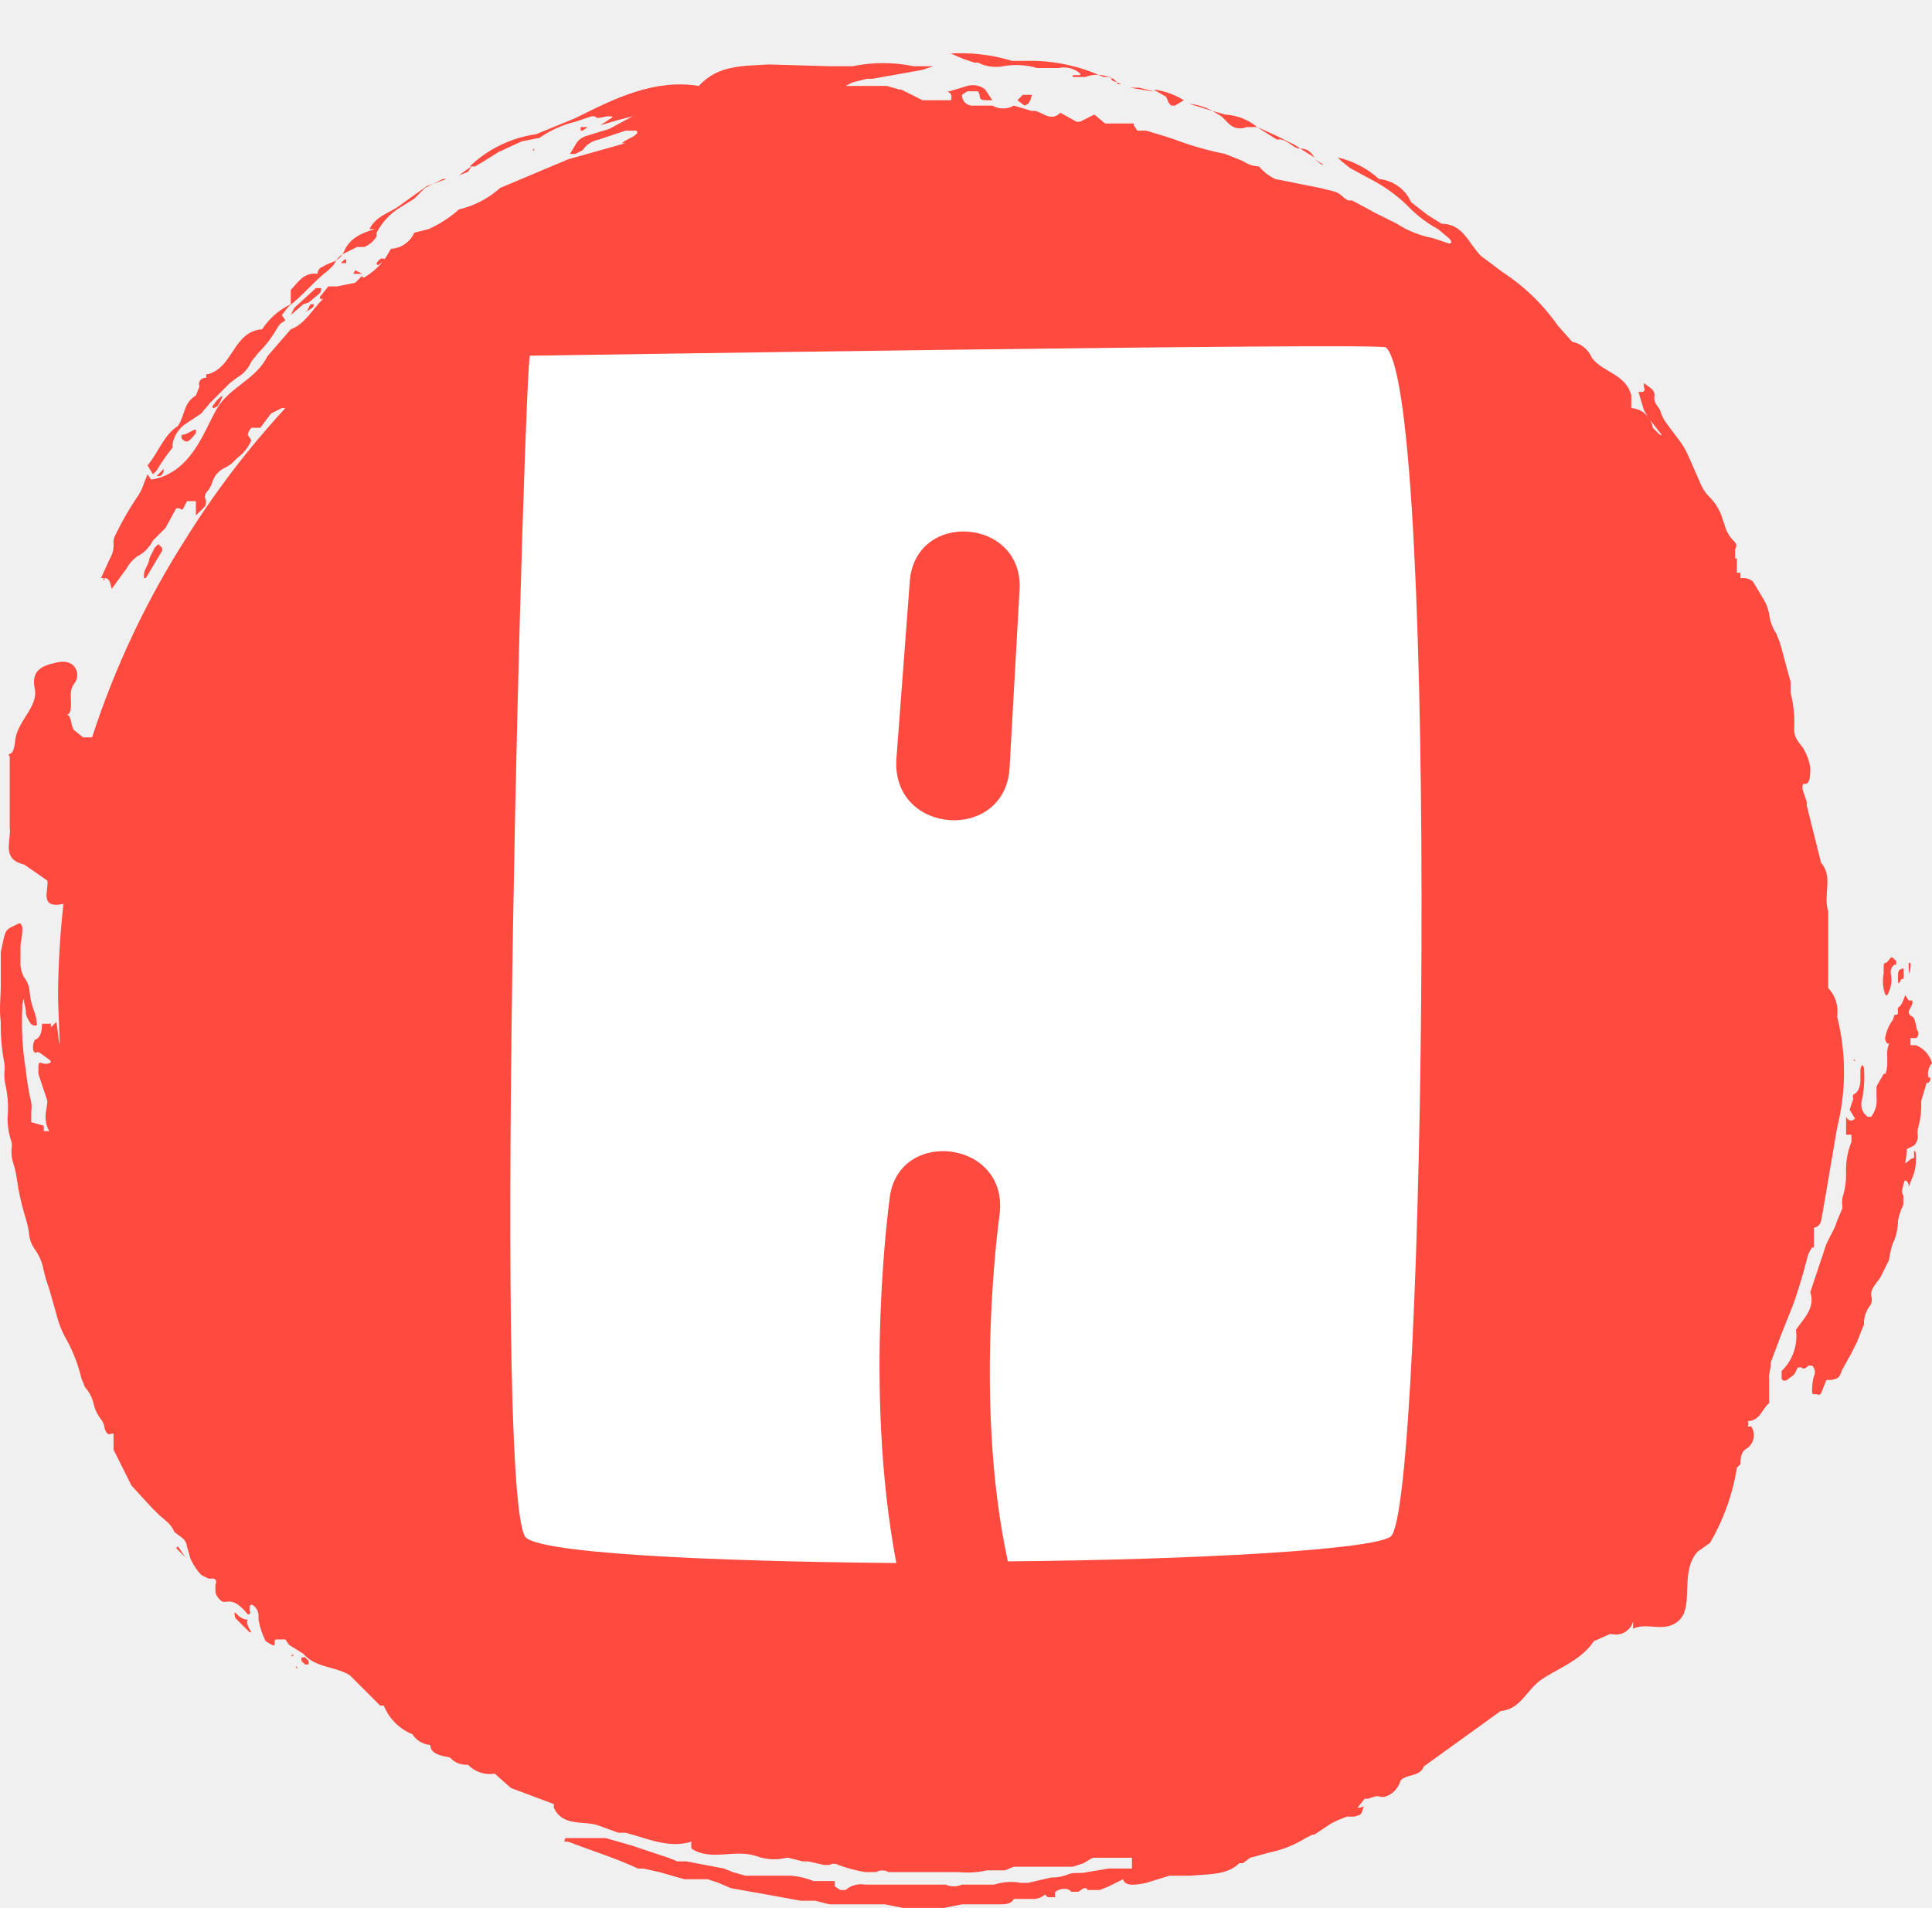
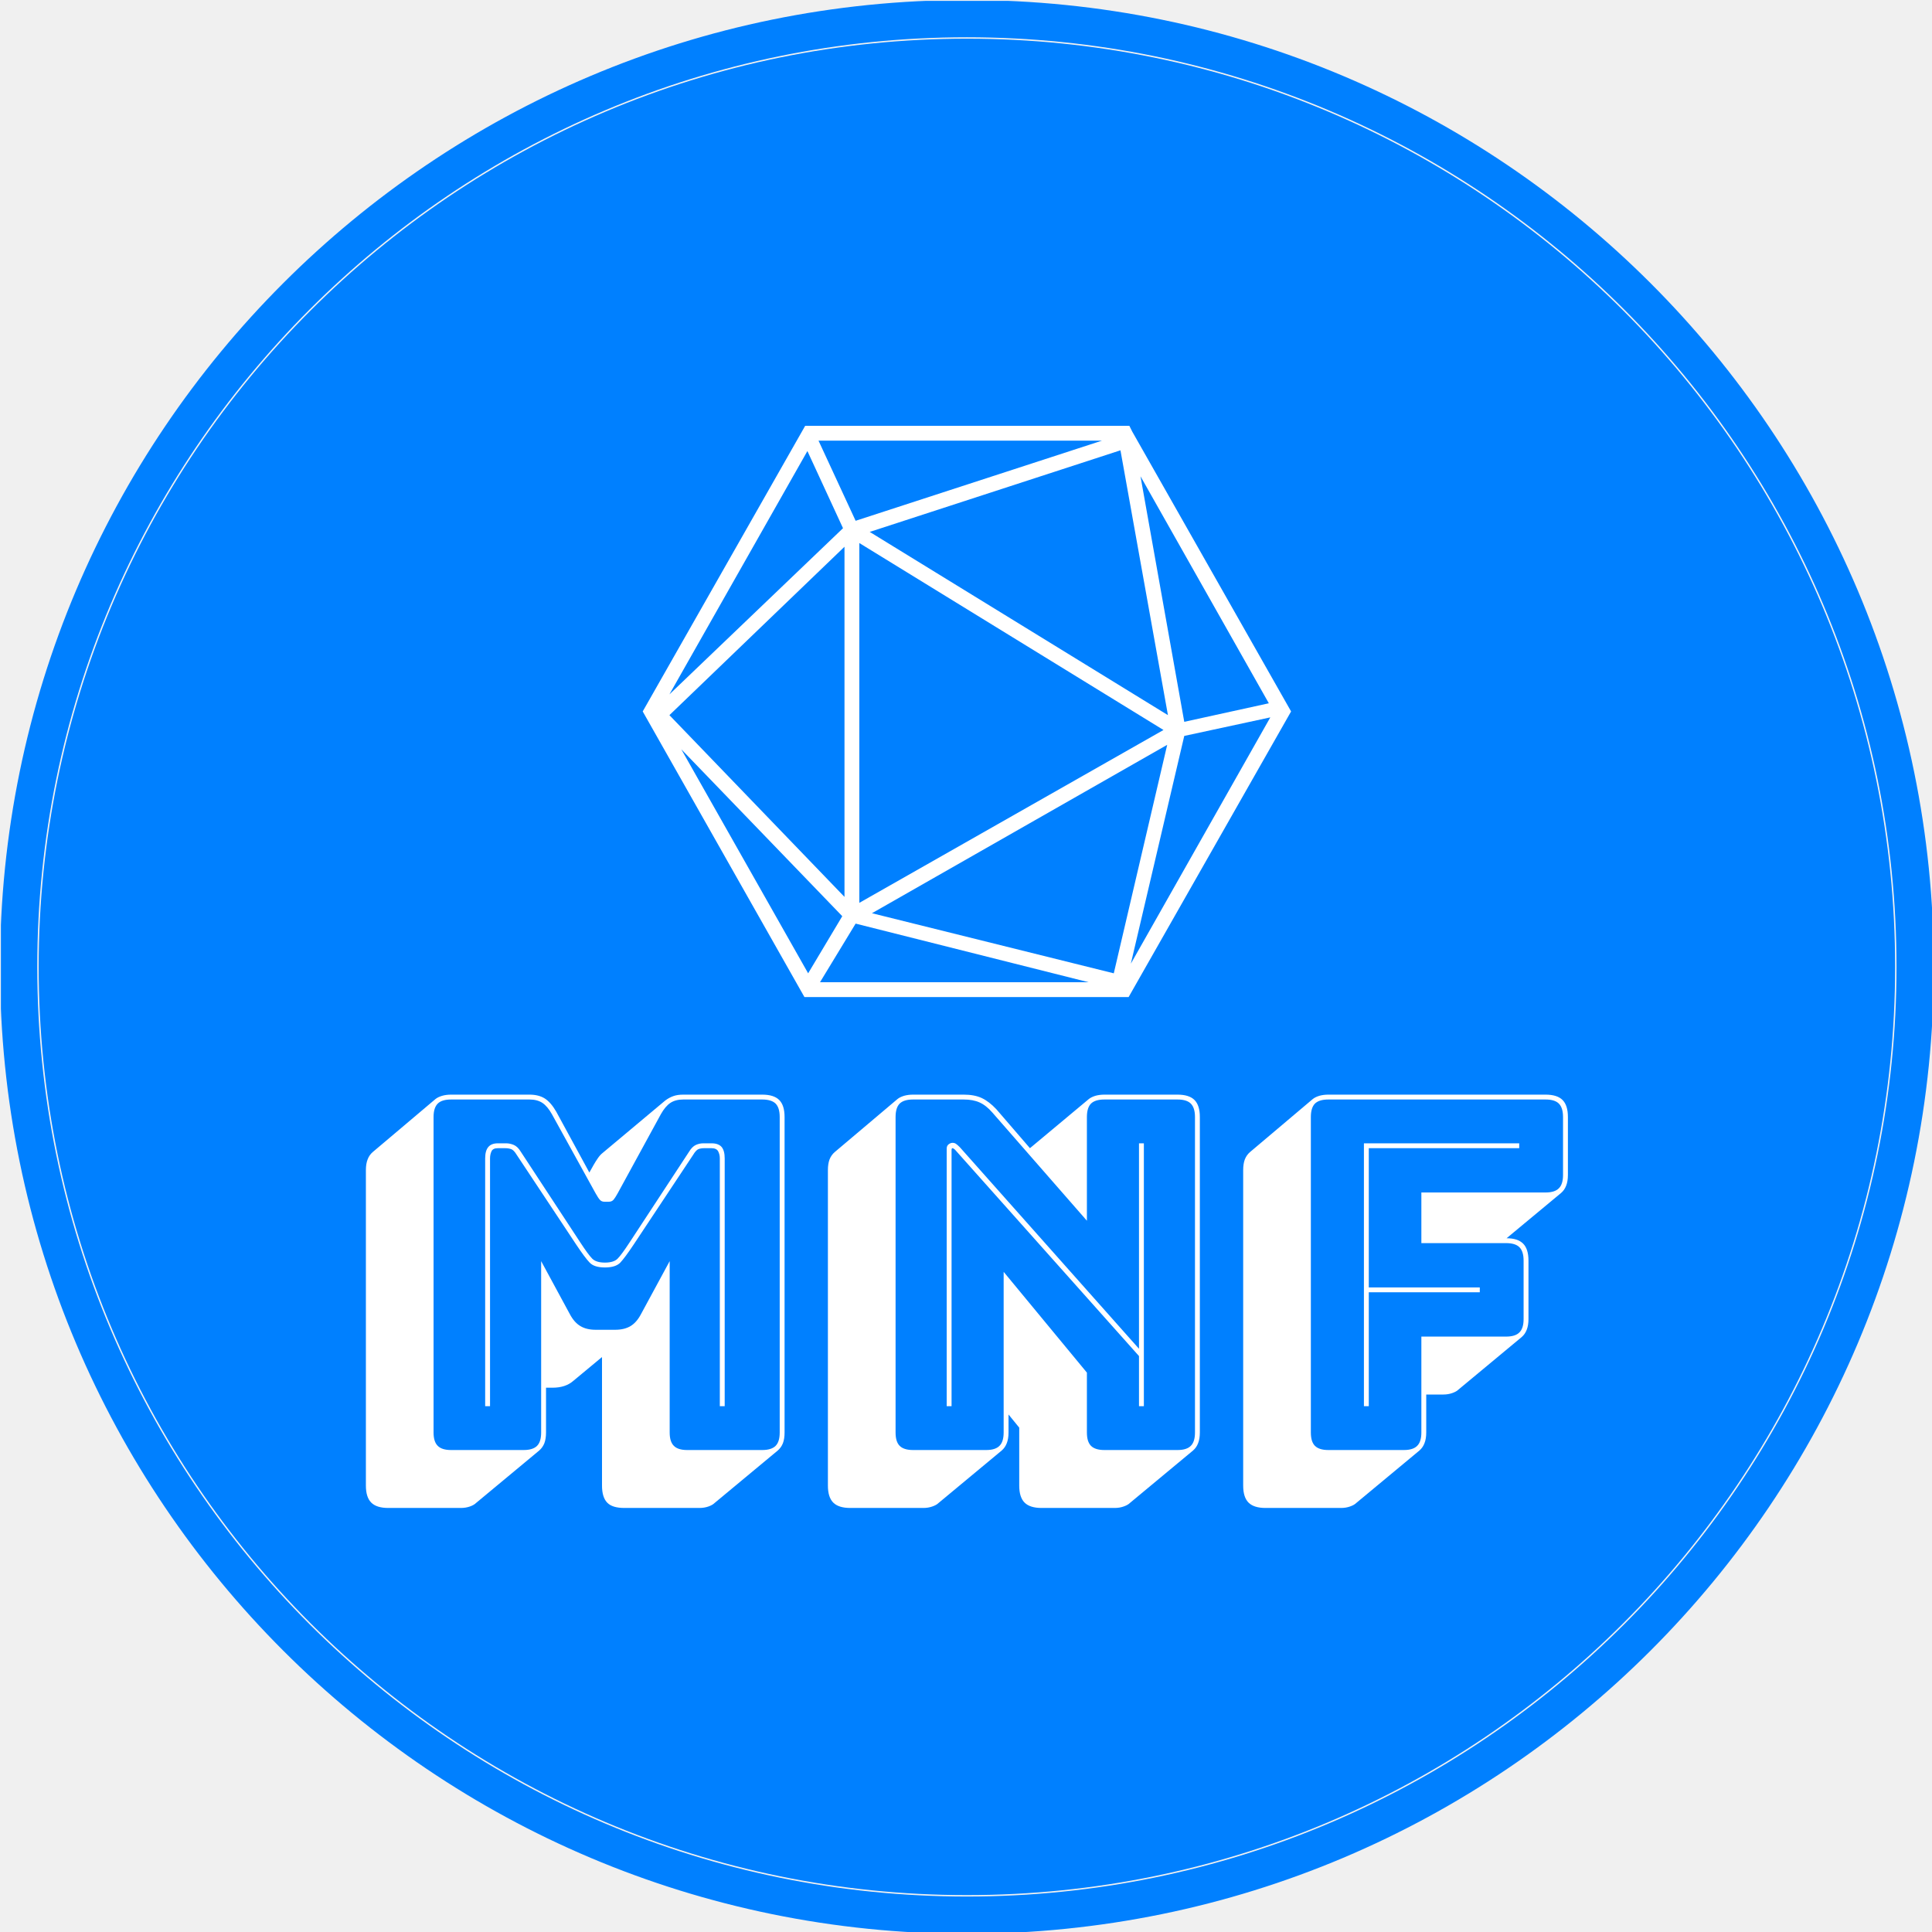
- <svg xmlns="http://www.w3.org/2000/svg" width="308.761" height="304.916" viewBox="0 0 106.008 104.687" class="css-1j8o68f" version="1.1" id="svg23">
-   <defs id="SvgjsDefs2684" />
-   <g id="SvgjsG2685" featurekey="rootContainer" transform="matrix(0.9820593,0,0,0.9820593,-0.05456052,0)" fill="#ff4a3f">
-     <g id="g17">
-       <path d="M19.8 15.3h.5l-.4-.2zm.5.1zm.8-.7c0 .1 0 .1.1.1l.4-.3c-.2-.1-.3-.1-.5.2zm.4-.2zm-4.1 2.3zm-.2.6l.3-.2c.1-.1.1-.2.1-.2h-.2l-.2.4c-.1-.1-.1 0 0 0zm2.2-2.9h-.1l-.2.2h.3zm-2.1 2.4l.6-.5c.1-.1.1-.2.1-.3h-.3l-1.2 1.1-.2.4.7-.6zm-1.1.8z" id="path3" />
-       <path d="M9.7 25v-.2a1.7 1.7 0 0 1 .7-1.1l.9-.6.5-.6.7-.7.4-.4.4-.3a1.9 1.9 0 0 0 .8-.9l.4-.5a5.9 5.9 0 0 0 1-1.3l.2-.3.3-.2-.2-.3.4-.5c.8-.6 1.4-1.4 2.2-2l.3-.3a1.4 1.4 0 0 1 .5-.6l.8-.4h.4a1.4 1.4 0 0 0 .7-.6V13a3.5 3.5 0 0 1 1.3-1.4l.8-.5.2-.2.4-.4 1-.5h.2l-1.1.4-1.4 1c-.6.5-1.4.6-1.8 1.4h.3c-.7.2-1.4.5-1.7 1.2s-.8.6-1.2.9a.4.4 0 0 0-.3.4c-.8-.1-1.1.5-1.5.9v.8a3.9 3.9 0 0 0-1.6 1.4c-1.6.1-1.6 2.1-3 2.5h-.1a.2.2 0 0 0 0 .2c-.3 0-.5.2-.4.5l-.2.5c-.7.4-.6 1.1-1 1.7-.8.5-1.1 1.5-1.7 2.2l.3.5.2-.2a11.6 11.6 0 0 1 .9-1.3zM53.9 3.3l.6.2h.2a2.2 2.2 0 0 0 1.4.2 4.1 4.1 0 0 1 1.9.1h1.2a1.4 1.4 0 0 1 1.2.3.1.1 0 0 1 0 .1H60a.1.1 0 0 0 0 .1h.7a1.8 1.8 0 0 1 1.3 0c.2 0 .1.1.2.2l.5.2h-.2c-.2-.4-.5-.4-.8-.4a9.7 9.7 0 0 0-4.3-.9h-.8A9.8 9.8 0 0 0 53 3h.2zm7.3 3.1zM50.3 4.7zm10.9 1.7h.2-.2zM19 14.7zm32.1-10zm17.6 2.2a.9.9 0 0 0 1 .2h.6a3.1 3.1 0 0 0-1.8-.7l-.7-.2.5.3zm-3.4-1.3c0 .1.1.2.2.3h.2l.5-.3a4.2 4.2 0 0 0-1.7-.6l.7.4zm7.4 2.7l.8.5c-.2-.3-.4-.5-.8-.5z" id="path5" />
-       <path d="M99 76.1l.6-1.6.6-1.5c.2-.5.6-1.8.8-2.6a1.7 1.7 0 0 1 .3-.7h.1v-1.1c.5-.1.4-.6.5-.9l.8-4.7a12.7 12.7 0 0 0 0-6.2 1.9 1.9 0 0 0-.5-1.6v-4.3c-.3-.9.3-1.9-.4-2.7L101 45a.4.4 0 0 0 0-.2l-.2-.6a.5.5 0 0 1 0-.4h.1c.3 0 .3-.5.3-.9a3 3 0 0 0-.4-1.1l-.3-.4a1.1 1.1 0 0 1-.2-.7 6.7 6.7 0 0 0-.2-2v-.6c-.2-.7-.4-1.5-.6-2.2l-.2-.5a2.5 2.5 0 0 1-.4-1.1 2.5 2.5 0 0 0-.3-.8l-.6-1a.8.8 0 0 0-.6-.2h-.1V32h-.2v-.8H97V31a.4.4 0 0 0 0-.1v-.2c.1-.2.1-.3-.1-.5a1.8 1.8 0 0 1-.4-.6l-.2-.6a2.9 2.9 0 0 0-.7-1.2 2.2 2.2 0 0 1-.5-.7l-.7-1.6a4.3 4.3 0 0 0-.6-1l-.6-.8a2.4 2.4 0 0 1-.4-.8l-.2-.3a.6.6 0 0 1-.1-.5.5.5 0 0 0-.2-.4l-.4-.3v.2c.1.2 0 .3-.1.3h-.2l.3 1 .3.5.7.9h-.1l-.2-.2-.2-.2a1.3 1.3 0 0 0-1.2-1.1v-.7c-.3-1.2-1.6-1.3-2.2-2.1a1.5 1.5 0 0 0-1.1-.9l-.8-.9a11.3 11.3 0 0 0-3.1-3l-.8-.6-.4-.3c-.7-.7-1-1.8-2.2-1.8l-.8-.5-.9-.7a2.2 2.2 0 0 0-1.8-1.3 5.1 5.1 0 0 0-2.3-1.2l.2.2.5.4 1.3.7a8.5 8.5 0 0 1 2.1 1.6 6.8 6.8 0 0 0 1.5 1.1l.6.5c.1.1.2.2.1.3H81l-.9-.3a5.6 5.6 0 0 1-2-.8l-1.2-.6-1.3-.7h-.2c-.3-.1-.4-.4-.8-.5l-.8-.2-2.5-.5a2.6 2.6 0 0 1-.9-.7 1.7 1.7 0 0 1-.9-.3l-1-.4a18.1 18.1 0 0 1-2.8-.8l-.6-.2-1-.3h-.5l-.2-.3v-.1h-1.6l-.6-.5-.4.2-.4.2h-.2l-.9-.5c-.6.6-1.1-.2-1.6-.1l-1-.3a1.2 1.2 0 0 1-1.2 0h-1.2a.6.6 0 0 1-.5-.6l.3-.2h.6a.7.7 0 0 1 .1.3c0 .2.2.2.5.2h.2l-.4-.6a1.1 1.1 0 0 0-1-.2l-1 .3H53c.3.2.2.3.2.5h-1.6l-.4-.2-.8-.4h-.1l-.7-.2h-2.3l.4-.2.8-.2h.3l1.7-.3 1.1-.2.6-.2h-1.1a8.4 8.4 0 0 0-3.4 0h-1.3L43 3.6c-1.4.1-2.8 0-3.9 1.2-2.5-.4-4.7.7-6.9 1.8l-2.2.9a6.7 6.7 0 0 0-3.7 1.8h.3l.5-.3.8-.5 1.3-.6 1-.2a6 6 0 0 1 2-.9l.9-.3h.2c.1.2.5 0 .7 0h.2c.1 0 .1.1 0 .1l-.6.4 1-.3.8-.2-1.3.7-1.3.4a1 1 0 0 0-.6.5l-.3.5h.3l.4-.2a1.4 1.4 0 0 1 .9-.6l1.5-.5h.5a.1.1 0 0 1 .1.2c-.2.2-.6.3-.8.5h.2l-3.2.9-3.8 1.6a5.2 5.2 0 0 1-2.3 1.2 6.6 6.6 0 0 1-1.7 1.1l-.8.2a1.5 1.5 0 0 1-1.3.9l-.3.5a3.7 3.7 0 0 1-1.2 1.1h-.1v-.1l-.2.2-.2.2-1 .2h-.5l-.4.5c-.1.1-.1.2 0 .2h.1c-.6.6-1 1.4-1.8 1.7L15 19.9c-.6 1.2-1.8 1.6-2.6 2.6s-1.4 3.9-3.9 4.3l-.2-.3-.2.5a2.7 2.7 0 0 1-.4.8 16.9 16.9 0 0 0-1.2 2.1.8.8 0 0 0-.1.5 1.4 1.4 0 0 1-.2.8l-.5 1.1h.2c.3 0 .3.3.4.6l.8-1.1a2.2 2.2 0 0 1 .6-.7 2 2 0 0 0 .9-.9l.3-.3.4-.4.6-1.1h.2c.1.1.1.1.2 0l.2-.4h.5v.8l.5-.5a.5.5 0 0 0 0-.5.4.4 0 0 1 .1-.3 1.5 1.5 0 0 0 .3-.5 1.3 1.3 0 0 1 .8-.9l.3-.2.3-.3a2.4 2.4 0 0 0 .8-1l-.2-.3c0-.1.1-.3.2-.4h.5l.6-.8.6-.3h.2a48.8 48.8 0 0 0-5.5 7.2h-.1.1a48.4 48.4 0 0 0-5.3 11.2h-.5l-.5-.4c-.2-.2-.1-.7-.4-.9h.1c.3-.5-.1-1.2.3-1.7s.1-1.4-.9-1.2-1.5.5-1.3 1.5-1 1.8-1.1 2.9-.5.5-.3.9v3.9c.1.8-.5 1.8.8 2.1l1.3.9c.1.5-.5 1.6.9 1.3a49.2 49.2 0 0 0-.3 5c0 1.1.1 2.2.1 3.3v-.4c-.1-.4-.1-.8-.2-1.3l-.3.3v-.2h-.5c0 .5-.1.8-.4.9a.9.9 0 0 0-.1.5c0 .1.1.3.2.2s.4.2.7.4-.2.3-.4.2-.2.1-.2.3v.3l.5 1.5c0 .3-.1.6-.1.9a1.7 1.7 0 0 0 .2.8h-.3v-.3l-.7-.2v-.6a1.5 1.5 0 0 0 0-.5 14.6 14.6 0 0 1-.3-1.8 16.6 16.6 0 0 1-.2-3.5.9.9 0 0 1 .1-.5v.2a2.9 2.9 0 0 1 .1.5.8.8 0 0 0 .1.4c.1.2.2.4.4.4s.1-.1.1-.2a2.1 2.1 0 0 0-.1-.5 4.2 4.2 0 0 1-.3-1.3 1.5 1.5 0 0 0-.3-.7 1.6 1.6 0 0 1-.2-.9v-.8c0-.3.1-.6.1-.9a.5.5 0 0 0-.1-.4h-.1c-.8.4-.7.2-1 1.6V55c0 .7-.1 1.4 0 2.1a10.8 10.8 0 0 0 .2 2.3 1.8 1.8 0 0 1 0 .5 3.1 3.1 0 0 0 .1.9 5.9 5.9 0 0 1 .1 1.3 3.9 3.9 0 0 0 .2 1.7 1.2 1.2 0 0 1 0 .4 2.1 2.1 0 0 0 .1.8 4.9 4.9 0 0 1 .2.9 14 14 0 0 0 .5 2.2 5 5 0 0 1 .2 1 1.7 1.7 0 0 0 .3.7 2.9 2.9 0 0 1 .5 1.2 8.5 8.5 0 0 0 .3 1l.4 1.4a5.4 5.4 0 0 0 .6 1.5 8.5 8.5 0 0 1 .8 2.1l.2.5a2.1 2.1 0 0 1 .5 1 2.1 2.1 0 0 0 .4.8 1 1 0 0 1 .2.5c.1.3.2.4.4.3h.1v.9l.5 1 .5 1 1.1 1.2.4.4c.3.3.7.5.9 1l.4.3a.7.7 0 0 1 .3.5l.2.7a3.3 3.3 0 0 0 .6.9l.4.2h.3a.2.2 0 0 1 .1.3 2.5 2.5 0 0 0 0 .5.9.9 0 0 0 .4.5h.2c.4-.1.8.2 1.2.7h.1c0-.1.1-.1 0-.2v-.2c0-.1.1-.2.2-.1a.7.7 0 0 1 .3.6v.2a4.3 4.3 0 0 0 .4 1.2c.5.3.5.3.5.1s0-.2.2-.2h.4l.2.3.8.5c.7.8 1.8.7 2.6 1.2l1.7 1.7h.2a2.9 2.9 0 0 0 1.6 1.6 1.3 1.3 0 0 0 1 .6c0 .5.6.6 1.1.7a1.2 1.2 0 0 0 .8.4h.2a1.7 1.7 0 0 0 1.5.5l.9.8 2.4.9v.2c.5 1.1 1.7.7 2.5 1l1.1.4h.4c1.2.3 2.4.9 3.7.5a.7.7 0 0 0 0 .4c1.1.7 2.4 0 3.6.4a2.9 2.9 0 0 0 1.7.1h.1l.8.2h.3l.9.2h.3a.5.5 0 0 1 .5 0 7.9 7.9 0 0 0 1.5.4h.6a.7.7 0 0 1 .7 0h3.9a5 5 0 0 0 1.6-.1h1l.5-.2H60l.6-.2.5-.3h2.2v.6H62l-1.2.2c-.4.1-.7 0-1 .1a2.4 2.4 0 0 1-1 .2l-1.3.3h-.4a3.1 3.1 0 0 0-1.5.1h-1.8a1.1 1.1 0 0 1-.9 0h-4.5a1.3 1.3 0 0 0-1.1.3H47l-.3-.2v-.3h-1.2a4.1 4.1 0 0 0-1.3-.3h-2.5l-.7-.2-.5-.2-2.1-.4h-.5l-.5-.2-2.1-.7-1.4-.4h-2.2c-.1 0-.1.1-.1.2h.2c1.3.5 2.6.9 3.9 1.5h.3l.9.2 1.4.4h1.3l.6.2.7.3 1.7.3 1.1.2 1.1.2h.8l.8.2h3.1l1 .2h2.3l1-.2H56c.4 0 .6-.1.7-.3h1a1 1 0 0 0 .8-.3c-.1.1 0 .1.1.2h.4v-.2c0-.1 0-.1.2-.2s.6-.1.7.1h.4l.3-.2c.2 0 .2 0 .2.1h.7l.5-.2.8-.4c.1.3.4.4 1.3.2l1.3-.4h1.2c.9-.1 2 0 2.7-.7h.2l.4-.3 1.1-.3a6.1 6.1 0 0 0 2-.8l.4-.2h.1l.9-.6.4-.2.5-.2h.4c.4-.1.4-.1.5-.4s0-.1-.2-.1h-.1l.4-.5h.2c.3-.1.5-.2.7-.1h.2a1.3 1.3 0 0 0 .9-.9c.3-.4 1.1-.2 1.3-.8l4.3-3.1c1.1-.1 1.4-1.1 2.2-1.7s2.3-1.1 3-2.2l.9-.4h.1a1 1 0 0 0 1.2-.7v.4c.8-.4 1.8.3 2.6-.5s0-2.7 1-3.8l.7-.5a12.1 12.1 0 0 0 1.5-4.2l.2-.2c0-.3 0-.7.4-.9a.9.9 0 0 0 .2-1.2h-.2a.3.3 0 0 0 0-.3c.7 0 .8-.7 1.2-1V77a.5.5 0 0 1 0-.2 3.8 3.8 0 0 0 .1-.7zM5.9 32.2z" id="path7" />
-       <path d="M26.4 9.3l-.3.2-.4.3.5-.2zm6.1-2h.1l.3-.2h-.4zm-2.6 1l-.1.1h.1v-.1zm-1.5 1.4zm1.3-.2zm-6.3 3.1zM9.2 26.2l-.4.4H9a.4.4 0 0 0 .2-.4zm3-3.5a2.1 2.1 0 0 0 .3-.6 1.5 1.5 0 0 0-.5.5c-.1.1-.1.2 0 .2zM11 24.2V24c-.2 0-.5.3-.8.3v.2c.3.3.4.2.8-.3zm3 66.2zM73.9 9.2h.1l-.5-.3zm-2.5-1.4c.5-.1.8.4 1.2.5h.1l-.3-.2-1-.5-1.1-.5.3.2zM52.8 3.1zm11.7 2h-.1l-1.2-.2h.5zm2 .7l1.3.4a3.3 3.3 0 0 0-1.3-.4zm-9 0a1 1 0 0 0 .2-.5h-.5l-.3.3.4.3zm9 1.6zM49.9 4.2zm2.9.7zM48.5 4zm13.8 2.1a.5.5 0 0 0 0 .1zm44.8 52.3h-.3V58h.3c.1 0 .2-.3.1-.4s-.1-.7-.3-.8a.3.3 0 0 1-.2-.3l.2-.4a.4.4 0 0 0 0-.2h-.2l-.2-.3c-.1.3-.2.6-.4.7a.5.5 0 0 0 0 .2c0 .1 0 .2-.1.2h-.1a1.1 1.1 0 0 1-.1.3 2.3 2.3 0 0 0-.4.9.4.4 0 0 0 .1.4h.1a1.7 1.7 0 0 0-.1.8v.4a1.8 1.8 0 0 1-.1.5h-.1l-.4.7v.6a1.5 1.5 0 0 1-.3 1.1h-.2l-.2-.2a.9.9 0 0 1-.1-.8 6.5 6.5 0 0 0 .1-1.7c0-.1-.1-.2-.1-.2a.5.5 0 0 0-.1.3v.6c0 .2-.1.6-.3.7s-.1.2-.1.3l-.2.6.3.5c-.2.2-.4.1-.5-.1v1h.3v.4a4.2 4.2 0 0 0-.3 1.4 3.3 3.3 0 0 0 0 .4 4 4 0 0 1-.2 1.3 2 2 0 0 0 0 .6l-.3.7a3.2 3.2 0 0 1-.3.7l-.3.6-.9 2.7c.3.9-.4 1.5-.8 2.1a2.7 2.7 0 0 1-.8 2.3v.4c0 .1.1.2.3.1l.4-.3.2-.4h.2c.1.1.2.1.4-.1h.2a.5.5 0 0 1 .1.6 2.9 2.9 0 0 0-.1.8c0 .1 0 .2.1.2h.2c.1.1.2 0 .3-.3l.2-.5h.3c.4-.1.4-.1.6-.6l.5-.9.3-.6.4-1a1.6 1.6 0 0 1 .3-1 .6.6 0 0 0 .1-.6c0-.2 0-.3.2-.6l.3-.4.5-1a4.7 4.7 0 0 1 .2-.9 3 3 0 0 0 .3-1.3 3.8 3.8 0 0 1 .3-.9v-.5c-.1-.2-.1-.2 0-.6s.1-.2.2-.2a.4.4 0 0 1 .1.3l.2-.5a2.3 2.3 0 0 0 .2-.9v-.3c0-.1 0-.3-.1-.3v.4c-.2 0-.3.2-.5.3a6.4 6.4 0 0 0 .1-.8l.4-.2a.7.7 0 0 0 .2-.6 1.4 1.4 0 0 1 0-.3 4.8 4.8 0 0 0 .2-1.4v-.2l.3-1h.1a.3.3 0 0 0 .1-.3h-.1a.9.9 0 0 1 .2-.8 1.5 1.5 0 0 0-.9-1zm-1.2 7.8zm-.2-9.9zm0 0zM9.1 30.8a.3.3 0 0 0 0-.2l-.2-.2-.2.2-.3.6c0 .3-.3.6-.3.9v.2h.1zm96.3 24.8h.1a1.7 1.7 0 0 0 .2-1.2.5.5 0 0 1 .2-.5h.1v-.2l-.2-.2h-.1c-.1.1-.2.3-.3.3s-.1.1-.1.3v.3a2.2 2.2 0 0 0 .1 1.2zM13.2 90.1c-.1 0 0 .2 0 .3l.8.8h.1c-.2-.3-.3-.6-.2-.7a.9.9 0 0 1-.5-.2zm.8.3zm92.3-35.7h.1a2 2 0 0 0 0-.6c-.3.1-.3.1-.3.6s.1.1.2 0z" id="path9" />
-       <path d="M106.7 62a.6.6 0 0 0 .1-.5c0-.1-.1-.2-.1-.1h-.2v.2c0 .4.1.5.2.4zm.1-8.2h-.1v.6a1 1 0 0 0 .1-.6zM17.1 92.6h-.2v.2l.2.2h.2v-.2zm86.6-33.3c0-.1 0-.1-.1-.1zM9.9 86.5l.5.5-.4-.6z" id="path11" />
-       <circle cx="10.5" cy="87.1" transform="rotate(-24.8 10.4 87.159)" id="circle13" />
-       <path d="M9.7 30.1h-.1v.2-.2h.1zm83.2-6.6l-.2-.3h-.1zm-14.7 77.1zM5.9 32.2zm-.1.2a.3.3 0 0 0 .1-.2v.2zm1.9-4.9zM61.5 2.4zm42.8 58.2v.1-.1zM16.4 92.5h-.1c.1.1.2 0 .1-.1zm.2.7h.1l-.1-.1v.1zm73.9-71.3zm15.2 34.4zM14.6 91.7zm92.1-37zm-.8 11.4zM34.6 0z" id="path15" />
-     </g>
-   </g>
-   <g id="SvgjsG2686" featurekey="nameFeature-0" transform="matrix(2.284354,0,0,2.284354,27.98006,-5.60952)" fill="#ffffff">
-     <path d="M9.6 16.48 l-0.32 4.24 c-0.08 1.8 2.6 1.96 2.72 0.2 l0.24 -4.28 c0.12 -1.76 -2.56 -1.96 -2.64 -0.16 z M0.48 11 l0 0 c0.04 0 20.48 -0.32 20.56 -0.2 c1.28 1.12 0.96 27.8 0.12 28.56 c-0.4 0.32 -4.64 0.56 -9.2 0.6 c-0.84 -3.84 -0.2 -8.32 -0.2 -8.32 c0.24 -1.8 -2.44 -2.12 -2.64 -0.4 c0 0.04 -0.64 4.52 0.16 8.76 c-4.56 -0.04 -8.68 -0.24 -8.92 -0.64 c-0.8 -1.44 0 -28.28 0.12 -28.36 z" id="path20" />
+ <svg xmlns="http://www.w3.org/2000/svg" version="1.1" width="1500" height="1500" viewBox="0 0 1500 1500">
+   <g transform="matrix(1,0,0,1,0.6973684,0.6973684)">
+     <svg viewBox="0 0 342 342" data-background-color="#ffffff" preserveAspectRatio="xMidYMid meet" height="1500" width="1500">
+       <g id="tight-bounds" transform="matrix(1,0,0,1,-0.159,-0.159)">
+         <svg viewBox="0 0 342.317 342.317" height="342.317" width="342.317">
+           <g>
+             <svg />
+           </g>
+           <g>
+             <svg viewBox="0 0 342.317 342.317" height="342.317" width="342.317">
+               <g>
+                 <path d="M0 171.159c0-94.528 76.63-171.159 171.159-171.159 94.528 0 171.159 76.63 171.159 171.159 0 94.528-76.63 171.159-171.159 171.159-94.528 0-171.159-76.63-171.159-171.159zM171.159 335.719c90.884 0 164.56-73.676 164.56-164.56 0-90.884-73.676-164.56-164.56-164.561-90.884 0-164.56 73.676-164.561 164.561 0 90.884 73.676 164.56 164.561 164.56z" data-fill-palette-color="tertiary" fill="#0080ff" stroke="transparent" />
+                 <ellipse rx="164.312" ry="164.312" cx="171.159" cy="171.159" fill="#0080ff" stroke="transparent" stroke-width="0" fill-opacity="1" data-fill-palette-color="tertiary" />
+               </g>
+               <g transform="matrix(1,0,0,1,64.76835,75.37953)">
+                 <svg viewBox="0 0 212.781 191.558" height="191.558" width="212.781">
+                   <g>
+                     <svg viewBox="0 0 212.781 191.558" height="191.558" width="212.781">
+                       <g>
+                         <svg viewBox="0 0 213.158 191.898" height="191.558" width="212.781">
+                           <g transform="matrix(1,0,0,1,0,118.6009)">
+                             <svg viewBox="0 0 213.158 73.297" height="73.297" width="213.158">
+                               <g id="textblocktransform">
+                                 <svg viewBox="0 0 213.158 73.297" height="73.297" width="213.158" id="textblock">
+                                   <g>
+                                     <svg viewBox="0 0 213.158 73.297" height="73.297" width="213.158">
+                                       <g transform="matrix(1,0,0,1,0,0)">
+                                         <svg width="213.158" viewBox="2.25 -36.5 123.45 42.45" height="73.297" data-palette-color="#ffffff">
+                                           <path d="M26.8-19.25L26.8-19.25Q27.7-19.25 28.1-19.65 28.5-20.05 29.35-21.35L29.35-21.35 35.45-30.65Q35.75-31.15 36.13-31.33 36.5-31.5 36.9-31.5L36.9-31.5 37.75-31.5Q38.45-31.5 38.78-31.13 39.1-30.75 39.1-29.95L39.1-29.95 39.1-4.5 38.6-4.5 38.6-29.95Q38.6-30.35 38.43-30.68 38.25-31 37.75-31L37.75-31 37-31Q36.65-31 36.4-30.9 36.15-30.8 35.85-30.3L35.85-30.3 29.75-21.1Q28.85-19.75 28.38-19.25 27.9-18.75 26.8-18.75L26.8-18.75Q25.7-18.75 25.23-19.25 24.75-19.75 23.85-21.1L23.85-21.1 17.75-30.3Q17.45-30.8 17.18-30.9 16.9-31 16.55-31L16.55-31 15.8-31Q15.3-31 15.15-30.68 15-30.35 15-29.95L15-29.95 15-4.5 14.5-4.5 14.5-29.95Q14.5-30.75 14.83-31.13 15.15-31.5 15.8-31.5L15.8-31.5 16.65-31.5Q17.05-31.5 17.45-31.33 17.85-31.15 18.15-30.65L18.15-30.65 24.25-21.35Q25.1-20.05 25.5-19.65 25.9-19.25 26.8-19.25ZM11 0L18.45 0Q19.4 0 19.83-0.43 20.25-0.85 20.25-1.8L20.25-1.8 20.25-19.4 23.2-13.95Q23.65-13.1 24.28-12.73 24.9-12.35 25.85-12.35L25.85-12.35 27.85-12.35Q28.8-12.35 29.43-12.73 30.05-13.1 30.5-13.95L30.5-13.95 33.45-19.4 33.45-1.8Q33.45-0.85 33.88-0.43 34.3 0 35.25 0L35.25 0 42.95 0Q43.9 0 44.33-0.43 44.75-0.85 44.75-1.8L44.75-1.8 44.75-34.2Q44.75-35.15 44.33-35.58 43.9-36 42.95-36L42.95-36 34.85-36Q34.05-36 33.52-35.65 33-35.3 32.55-34.5L32.55-34.5 28.1-26.35Q27.85-25.9 27.68-25.7 27.5-25.5 27.2-25.5L27.2-25.5 26.75-25.5Q26.45-25.5 26.28-25.7 26.1-25.9 25.85-26.35L25.85-26.35 21.35-34.5Q20.9-35.3 20.38-35.65 19.85-36 19.05-36L19.05-36 11-36Q10.05-36 9.63-35.58 9.2-35.15 9.2-34.2L9.2-34.2 9.2-1.8Q9.2-0.85 9.63-0.43 10.05 0 11 0L11 0ZM20.05 0.05L20.05 0.05 13.55 5.45Q13.35 5.65 12.93 5.8 12.5 5.95 12 5.95L12 5.95 4.55 5.95Q3.35 5.95 2.8 5.4 2.25 4.85 2.25 3.65L2.25 3.65 2.25-28.75Q2.25-29.4 2.43-29.85 2.6-30.3 2.95-30.6L2.95-30.6 9.4-36.05Q9.65-36.25 10.08-36.38 10.5-36.5 11-36.5L11-36.5 19.05-36.5Q20-36.5 20.63-36.1 21.25-35.7 21.8-34.75L21.8-34.75 25.2-28.5 25.65-29.3Q25.85-29.65 26.08-29.98 26.3-30.3 26.55-30.5L26.55-30.5 33-35.9Q33.4-36.2 33.83-36.35 34.25-36.5 34.85-36.5L34.85-36.5 42.95-36.5Q44.15-36.5 44.7-35.95 45.25-35.4 45.25-34.2L45.25-34.2 45.25-1.8Q45.25-1.15 45.08-0.7 44.9-0.25 44.55 0.05L44.55 0.05 38.05 5.45Q37.85 5.65 37.43 5.8 37 5.95 36.5 5.95L36.5 5.95 28.8 5.95Q27.55 5.95 27.03 5.4 26.5 4.85 26.5 3.65L26.5 3.65 26.5-9.55 23.55-7.1Q23.15-6.75 22.63-6.58 22.1-6.4 21.4-6.4L21.4-6.4 20.75-6.4 20.75-1.8Q20.75-1.15 20.58-0.7 20.4-0.25 20.05 0.05ZM63.25-31.1L63.25-31.1 81.65-10.4 81.65-31.5 82.15-31.5 82.15-4.5 81.65-4.5 81.65-9.65 62.75-30.85Q62.7-30.9 62.62-30.95 62.55-31 62.5-31L62.5-31Q62.45-31 62.42-30.95 62.4-30.9 62.4-30.85L62.4-30.85 62.4-4.5 61.9-4.5 61.9-30.95Q61.9-31.25 62.1-31.4 62.3-31.55 62.5-31.55L62.5-31.55Q62.7-31.55 62.85-31.45 63-31.35 63.25-31.1ZM58.45 0L65.95 0Q66.9 0 67.32-0.43 67.75-0.85 67.75-1.8L67.75-1.8 67.75-18.3 76.3-7.95 76.3-1.8Q76.3-0.85 76.72-0.43 77.15 0 78.1 0L78.1 0 85.6 0Q86.55 0 86.97-0.43 87.4-0.85 87.4-1.8L87.4-1.8 87.4-34.2Q87.4-35.15 86.97-35.58 86.55-36 85.6-36L85.6-36 78.1-36Q77.15-36 76.72-35.58 76.3-35.15 76.3-34.2L76.3-34.2 76.3-23.55 66.6-34.65Q65.95-35.4 65.27-35.7 64.6-36 63.65-36L63.65-36 58.45-36Q57.5-36 57.07-35.58 56.65-35.15 56.65-34.2L56.65-34.2 56.65-1.8Q56.65-0.85 57.07-0.43 57.5 0 58.45 0L58.45 0ZM67.55 0.05L67.55 0.05 61.05 5.45Q60.85 5.65 60.42 5.8 60 5.95 59.5 5.95L59.5 5.95 52 5.95Q50.8 5.95 50.25 5.4 49.7 4.85 49.7 3.65L49.7 3.65 49.7-28.75Q49.7-29.4 49.87-29.85 50.05-30.3 50.4-30.6L50.4-30.6 56.85-36.05Q57.1-36.25 57.52-36.38 57.95-36.5 58.45-36.5L58.45-36.5 63.65-36.5Q64.75-36.5 65.5-36.15 66.25-35.8 67-35L67-35 70.45-31 76.5-36.05Q76.75-36.25 77.17-36.38 77.6-36.5 78.1-36.5L78.1-36.5 85.6-36.5Q86.8-36.5 87.35-35.95 87.9-35.4 87.9-34.2L87.9-34.2 87.9-1.8Q87.9-1.15 87.72-0.7 87.55-0.25 87.2 0.05L87.2 0.05 80.7 5.45Q80.5 5.65 80.07 5.8 79.65 5.95 79.15 5.95L79.15 5.95 71.65 5.95Q70.45 5.95 69.9 5.4 69.35 4.85 69.35 3.65L69.35 3.65 69.35-2.3 68.25-3.65 68.25-1.8Q68.25-1.15 68.07-0.7 67.9-0.25 67.55 0.05ZM102.4 5.95L102.4 5.95 94.65 5.95Q93.45 5.95 92.9 5.4 92.35 4.85 92.35 3.65L92.35 3.65 92.35-28.75Q92.35-29.4 92.52-29.85 92.7-30.3 93.05-30.6L93.05-30.6 99.5-36.05Q99.75-36.25 100.17-36.38 100.6-36.5 101.1-36.5L101.1-36.5 123.4-36.5Q124.6-36.5 125.15-35.95 125.7-35.4 125.7-34.2L125.7-34.2 125.7-28.25Q125.7-27.6 125.52-27.15 125.35-26.7 125-26.4L125-26.4 119.4-21.75Q120.55-21.75 121.1-21.2 121.65-20.65 121.65-19.45L121.65-19.45 121.65-13.45Q121.65-12.8 121.47-12.35 121.3-11.9 120.95-11.6L120.95-11.6 114.45-6.2Q114.25-6 113.82-5.85 113.4-5.7 112.9-5.7L112.9-5.7 111.15-5.7 111.15-1.8Q111.15-1.15 110.97-0.7 110.8-0.25 110.45 0.05L110.45 0.05 103.95 5.45Q103.75 5.65 103.32 5.8 102.9 5.95 102.4 5.95ZM101.1 0L108.85 0Q109.8 0 110.22-0.43 110.65-0.85 110.65-1.8L110.65-1.8 110.65-11.65 119.35-11.65Q120.3-11.65 120.72-12.08 121.15-12.5 121.15-13.45L121.15-13.45 121.15-19.45Q121.15-20.4 120.72-20.83 120.3-21.25 119.35-21.25L119.35-21.25 110.65-21.25 110.65-26.45 123.4-26.45Q124.35-26.45 124.77-26.88 125.2-27.3 125.2-28.25L125.2-28.25 125.2-34.2Q125.2-35.15 124.77-35.58 124.35-36 123.4-36L123.4-36 101.1-36Q100.15-36 99.72-35.58 99.3-35.15 99.3-34.2L99.3-34.2 99.3-1.8Q99.3-0.85 99.72-0.43 100.15 0 101.1 0L101.1 0ZM105.25-4.5L104.75-4.5 104.75-31.5 120.7-31.5 120.7-31 105.25-31 105.25-16.7 116.65-16.7 116.65-16.2 105.25-16.2 105.25-4.5Z" opacity="1" transform="matrix(1,0,0,1,0,0)" fill="#ffffff" class="wordmark-text-0" data-fill-palette-color="quaternary" id="text-0" />
+                                         </svg>
+                                       </g>
+                                     </svg>
+                                   </g>
+                                 </svg>
+                               </g>
+                             </svg>
+                           </g>
+                           <g transform="matrix(1,0,0,1,49.08981,0)">
+                             <svg viewBox="0 0 114.979 101.297" height="101.297" width="114.979">
+                               <g>
+                                 <svg version="1.1" x="0" y="0" viewBox="6.3 11.5 87.4 77" style="enable-background:new 0 0 100 100;" xml:space="preserve" height="101.297" width="114.979" class="icon-icon-0" data-fill-palette-color="quaternary" id="icon-0">
+                                   <path d="M72.3 12.3L72.3 12.3 72.3 12.3l-0.4-0.8H28.2L6.3 50l21.8 38.5h43.7L93.7 50 72.3 12.3zM33.3 25.3L9.9 47.7l18.6-32.8L33.3 25.3zM70.7 14.8l6.4 35.7L36.9 25.8 70.7 14.8zM35.5 27.3l41 25.2-41 23.3V27.3zM77 54.5l-7.2 30.8-32.6-8.1L77 54.5zM33.5 75L9.9 50.5l23.6-22.7V75zM33.2 77.6l-4.6 7.7L11.5 55.1 33.2 77.6zM35 78.6l31.4 7.9H30.2L35 78.6zM79.3 53.3l11.6-2.5L72.1 84 79.3 53.3zM90.7 48.9l-11.4 2.5-5.9-33.1L90.7 48.9zM35 24.3l-5-10.8h38.2L35 24.3z" fill="#ffffff" data-fill-palette-color="quaternary" />
+                                 </svg>
+                               </g>
+                             </svg>
+                           </g>
+                           <g />
+                         </svg>
+                       </g>
+                     </svg>
+                   </g>
+                 </svg>
+               </g>
+             </svg>
+           </g>
+           <defs />
+         </svg>
+         <rect width="342.317" height="342.317" fill="none" stroke="none" visibility="hidden" />
+       </g>
+     </svg>
  </g>
</svg>
